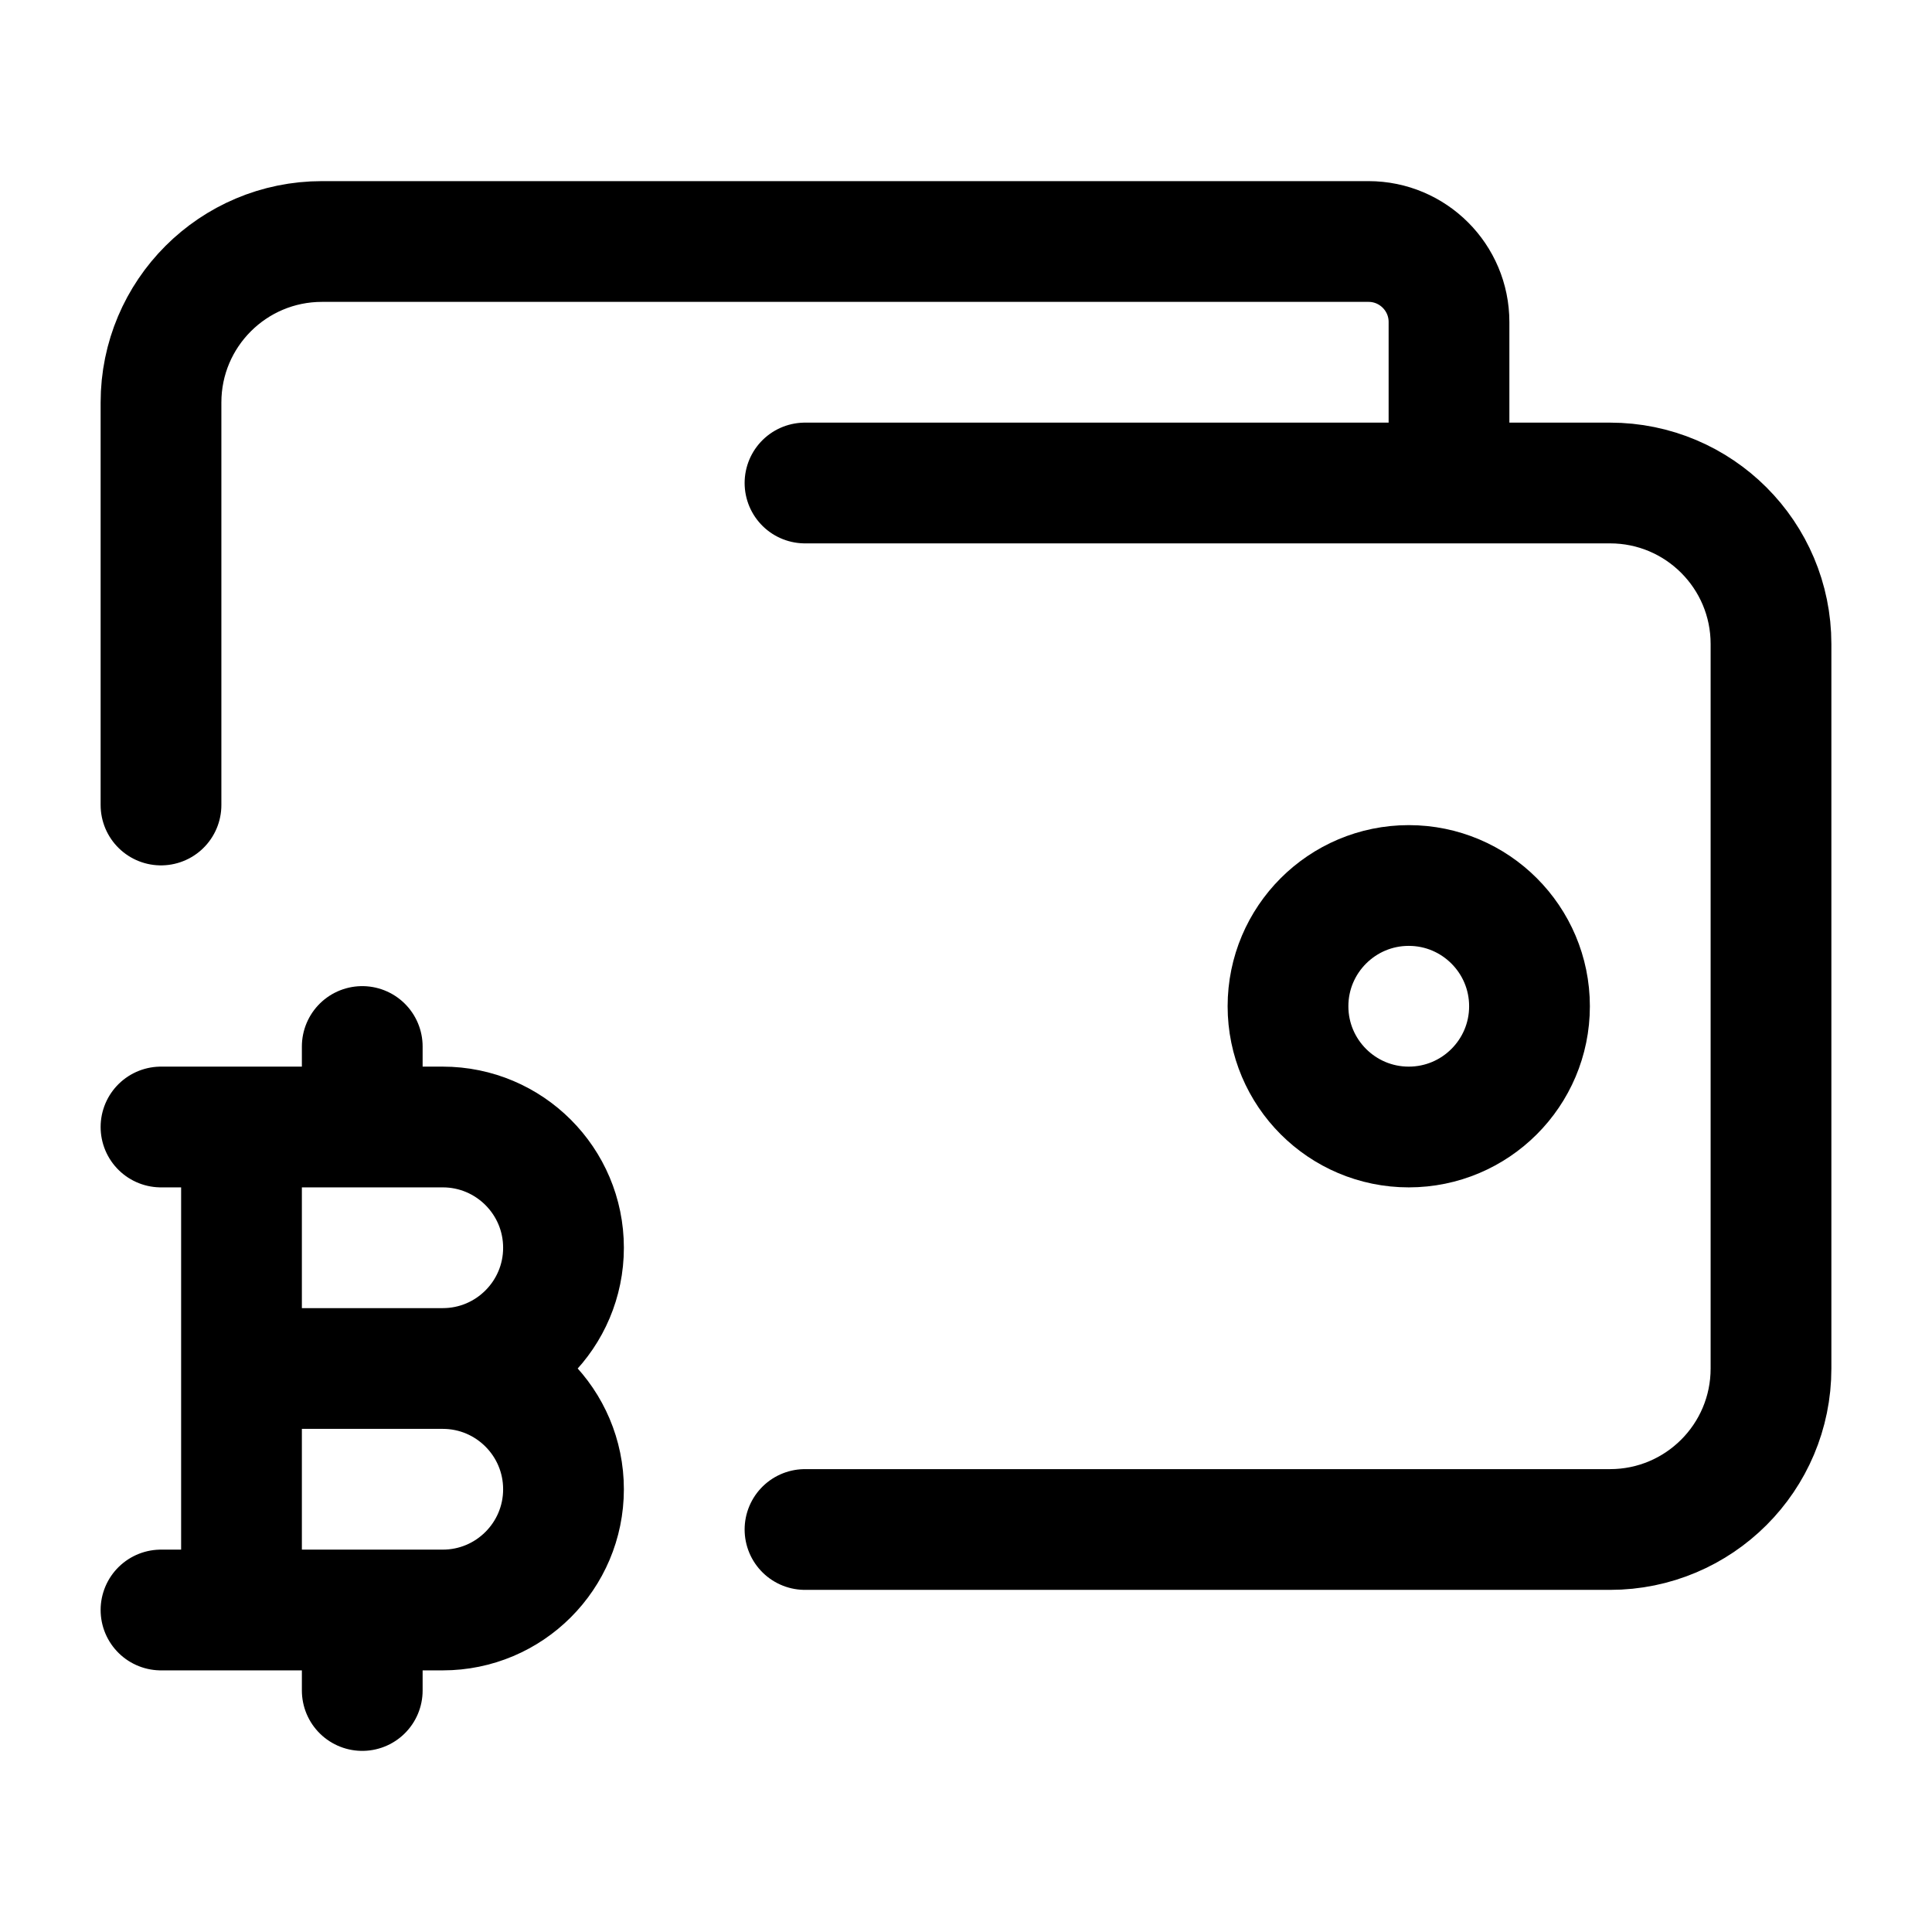
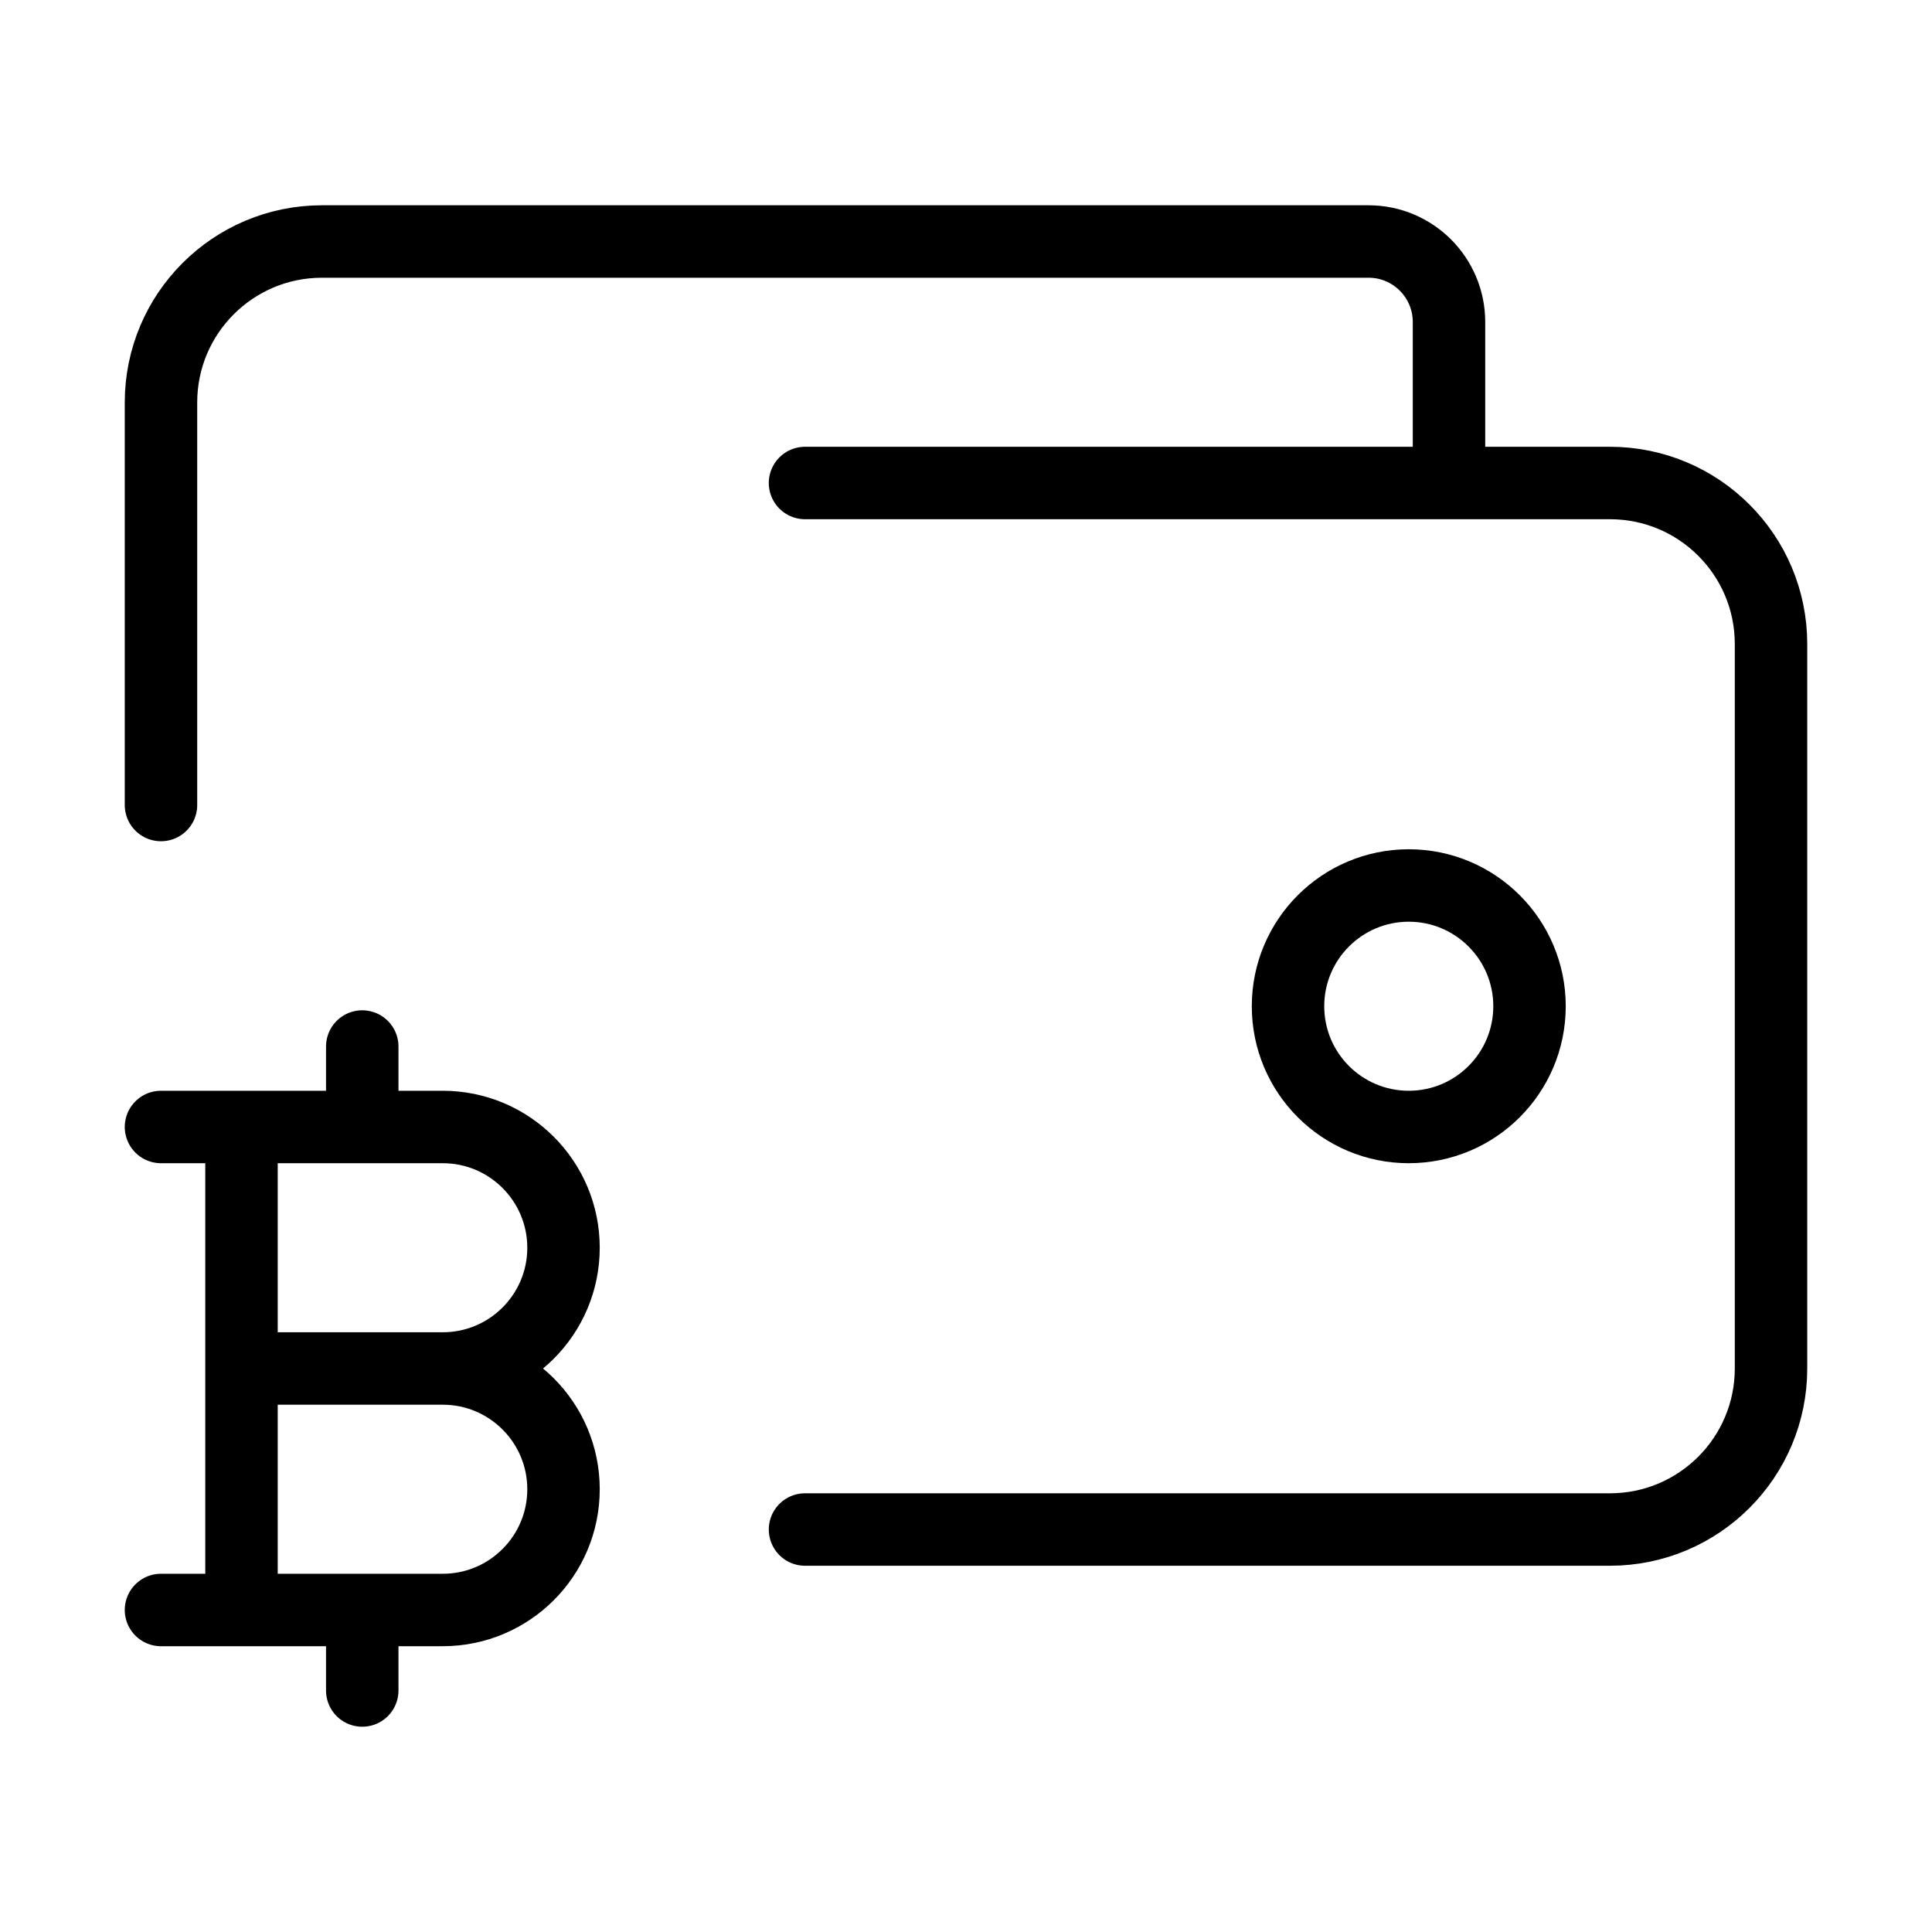
- <svg xmlns="http://www.w3.org/2000/svg" width="24" height="24" viewBox="0 0 24 24" fill="none">
-   <g id="bitcoin-wallet">
-     <path id="Vector" d="M19 12.5C19 11.672 18.328 11 17.5 11C16.672 11 16 11.672 16 12.5C16 13.328 16.672 14 17.5 14C18.328 14 19 13.328 19 12.5Z" stroke="black" stroke-width="1.5" />
-     <path id="Vector_2" d="M10 6H18M18 6H20C21.105 6 22 6.895 22 8V17C22 18.105 21.105 19 20 19H10M18 6V4C18 3.448 17.552 3 17 3H4C2.895 3 2 3.895 2 5V10" stroke="black" stroke-width="1.5" stroke-linecap="round" stroke-linejoin="round" />
-     <path id="Vector_3" d="M2 14H3M3 14V17M3 14H4.5M5.5 17H3M5.5 17C6.328 17 7 16.328 7 15.5C7 14.672 6.328 14 5.5 14H4.5M5.5 17C6.328 17 7 17.672 7 18.5C7 19.328 6.328 20 5.5 20H4.5M3 17V20M4.5 14V13M4.5 20H3M4.5 20V21M3 20H2" stroke="black" stroke-width="1.5" stroke-linecap="round" stroke-linejoin="round" />
-   </g>
+ <svg xmlns="http://www.w3.org/2000/svg" width="40" height="40" viewBox="0 0 40 40" fill="none">
+   <path d="M31.667 20.833C31.667 19.453 30.547 18.333 29.167 18.333C27.786 18.333 26.667 19.453 26.667 20.833C26.667 22.214 27.786 23.333 29.167 23.333C30.547 23.333 31.667 22.214 31.667 20.833Z" stroke="black" stroke-width="1.5" />
+   <path d="M16.667 10H30M30 10H33.333C35.174 10 36.667 11.492 36.667 13.333V28.333C36.667 30.174 35.174 31.667 33.333 31.667H16.667M30 10V6.667C30 5.746 29.254 5 28.333 5H6.667C4.826 5 3.333 6.492 3.333 8.333V16.667" stroke="black" stroke-width="1.5" stroke-linecap="round" stroke-linejoin="round" />
+   <path d="M3.333 23.333H5M5 23.333V28.333M5 23.333H7.5M9.167 28.333H5M9.167 28.333C10.547 28.333 11.667 27.214 11.667 25.833C11.667 24.453 10.547 23.333 9.167 23.333H7.5M9.167 28.333C10.547 28.333 11.667 29.453 11.667 30.833C11.667 32.214 10.547 33.333 9.167 33.333H7.5M5 28.333V33.333M7.5 23.333V21.667M7.5 33.333H5M7.5 33.333V35M5 33.333H3.333" stroke="black" stroke-width="1.5" stroke-linecap="round" stroke-linejoin="round" />
</svg>
